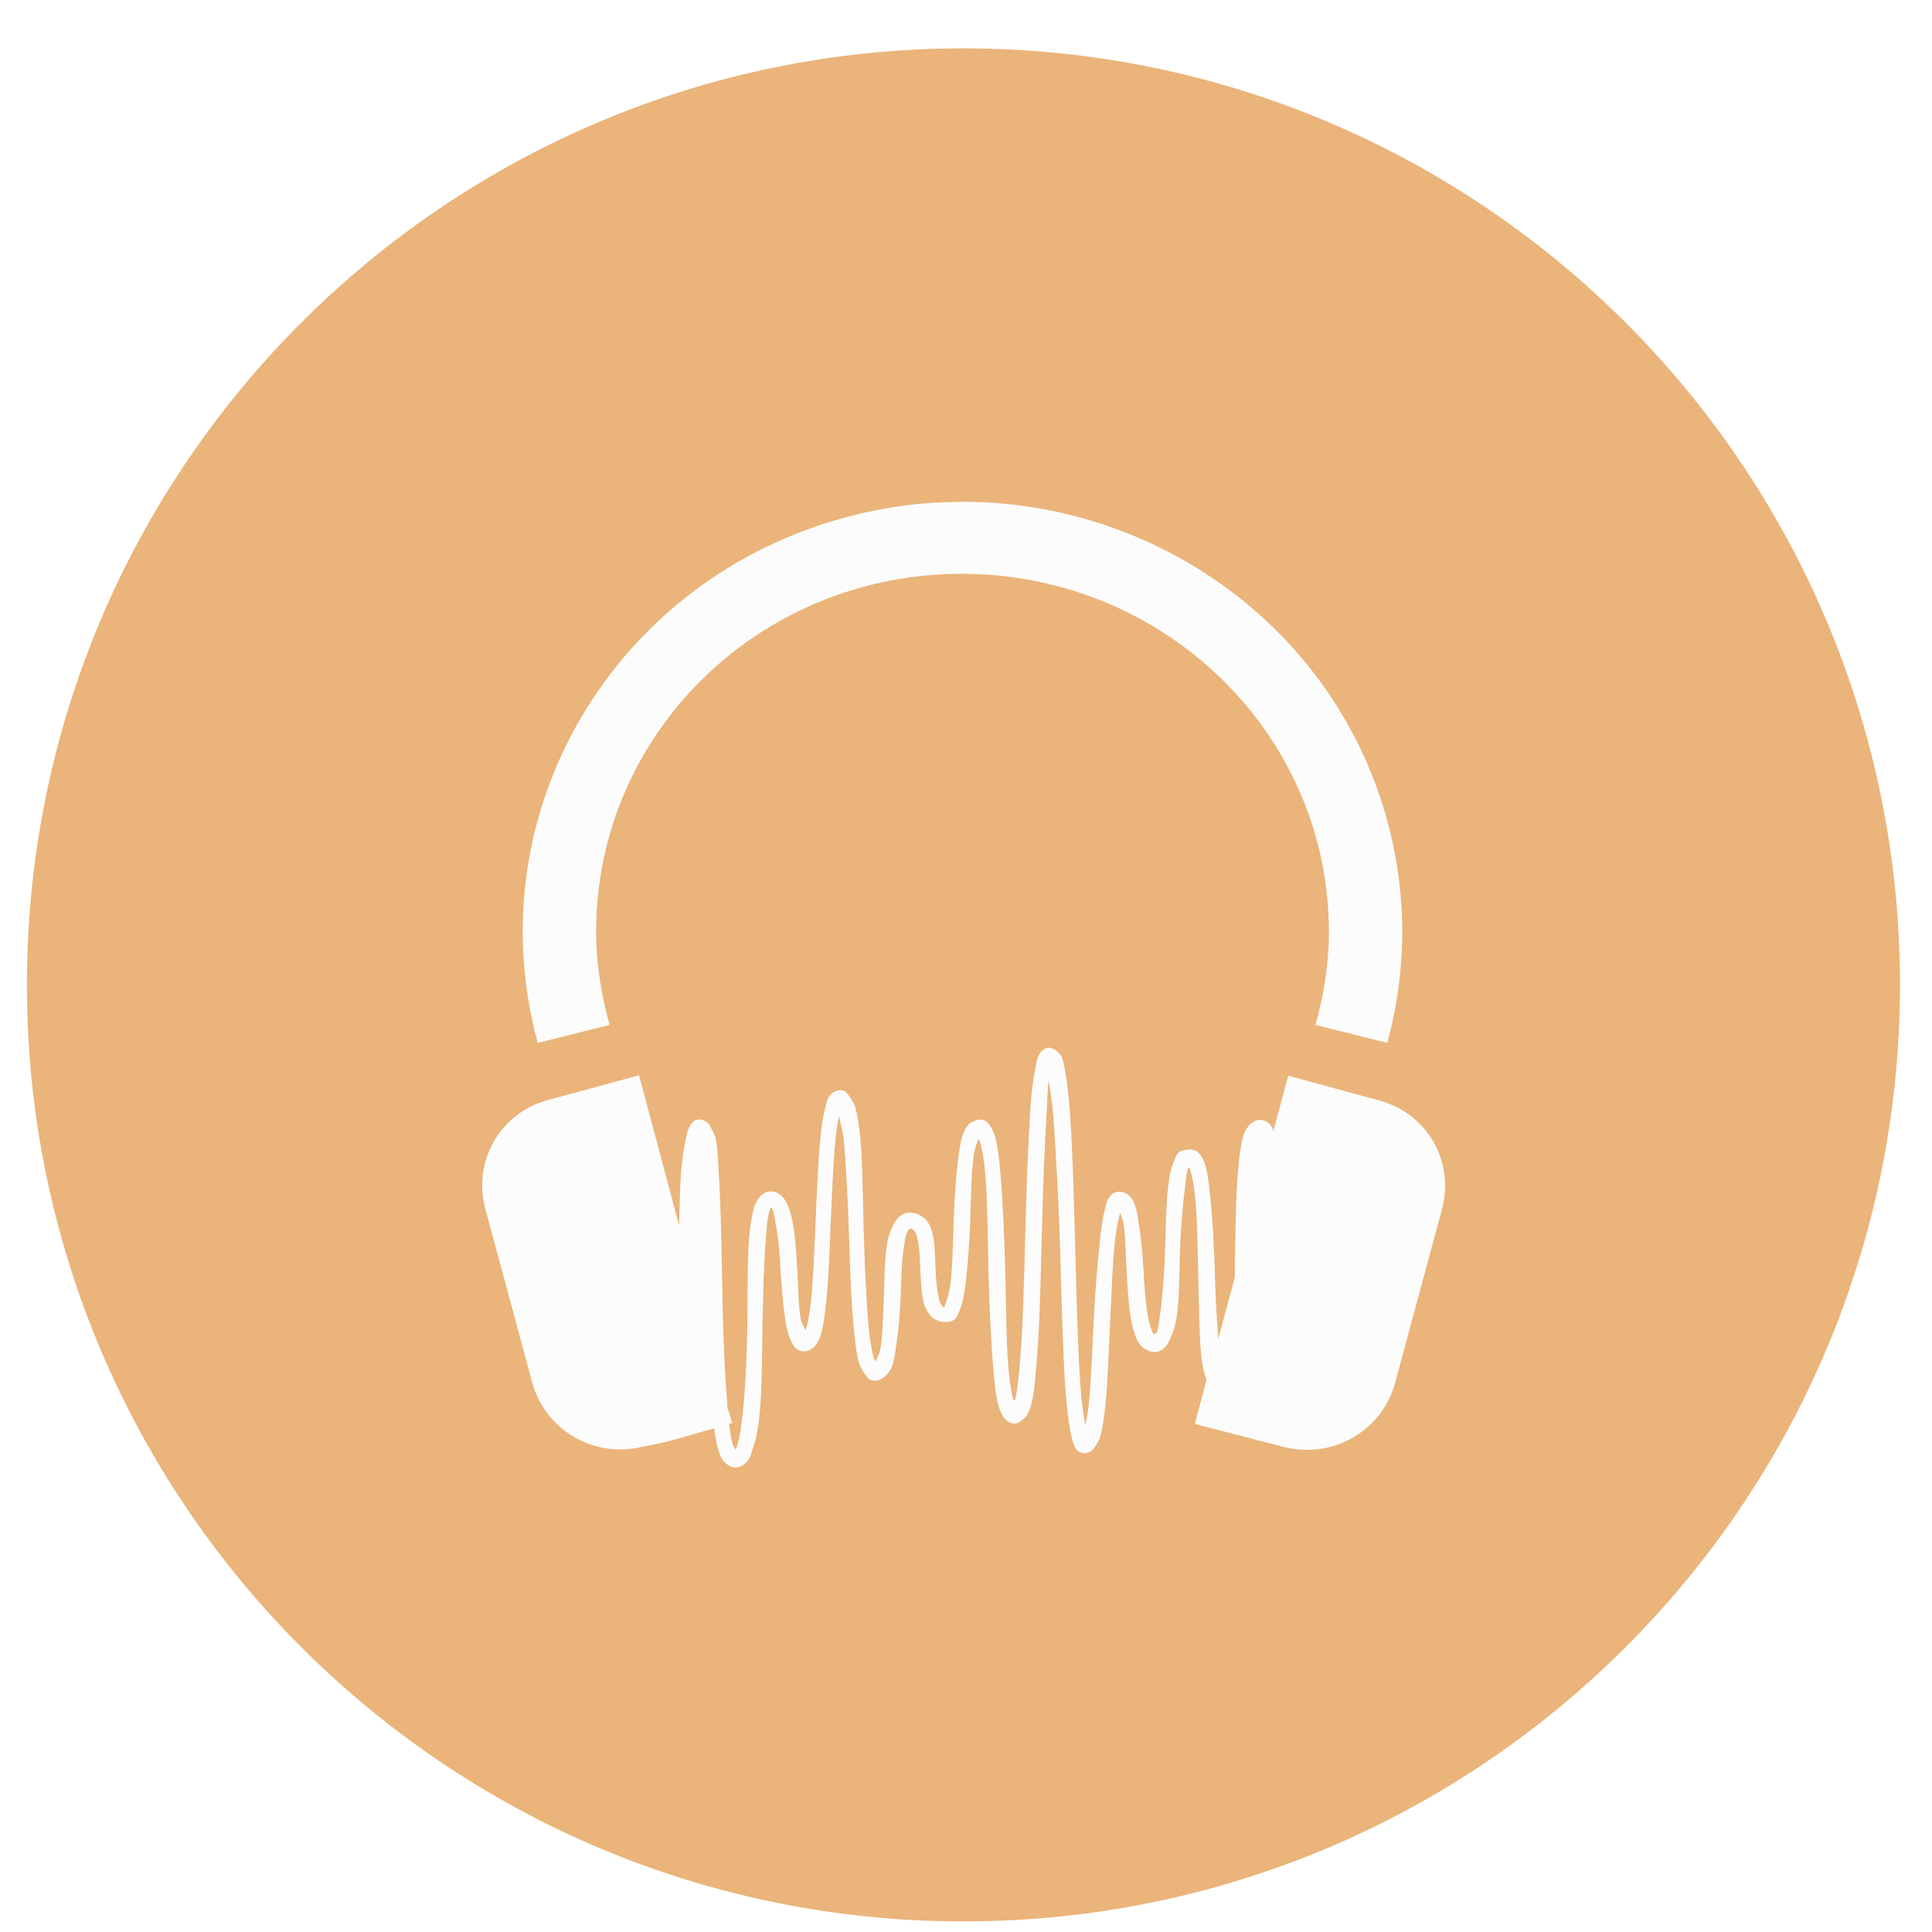
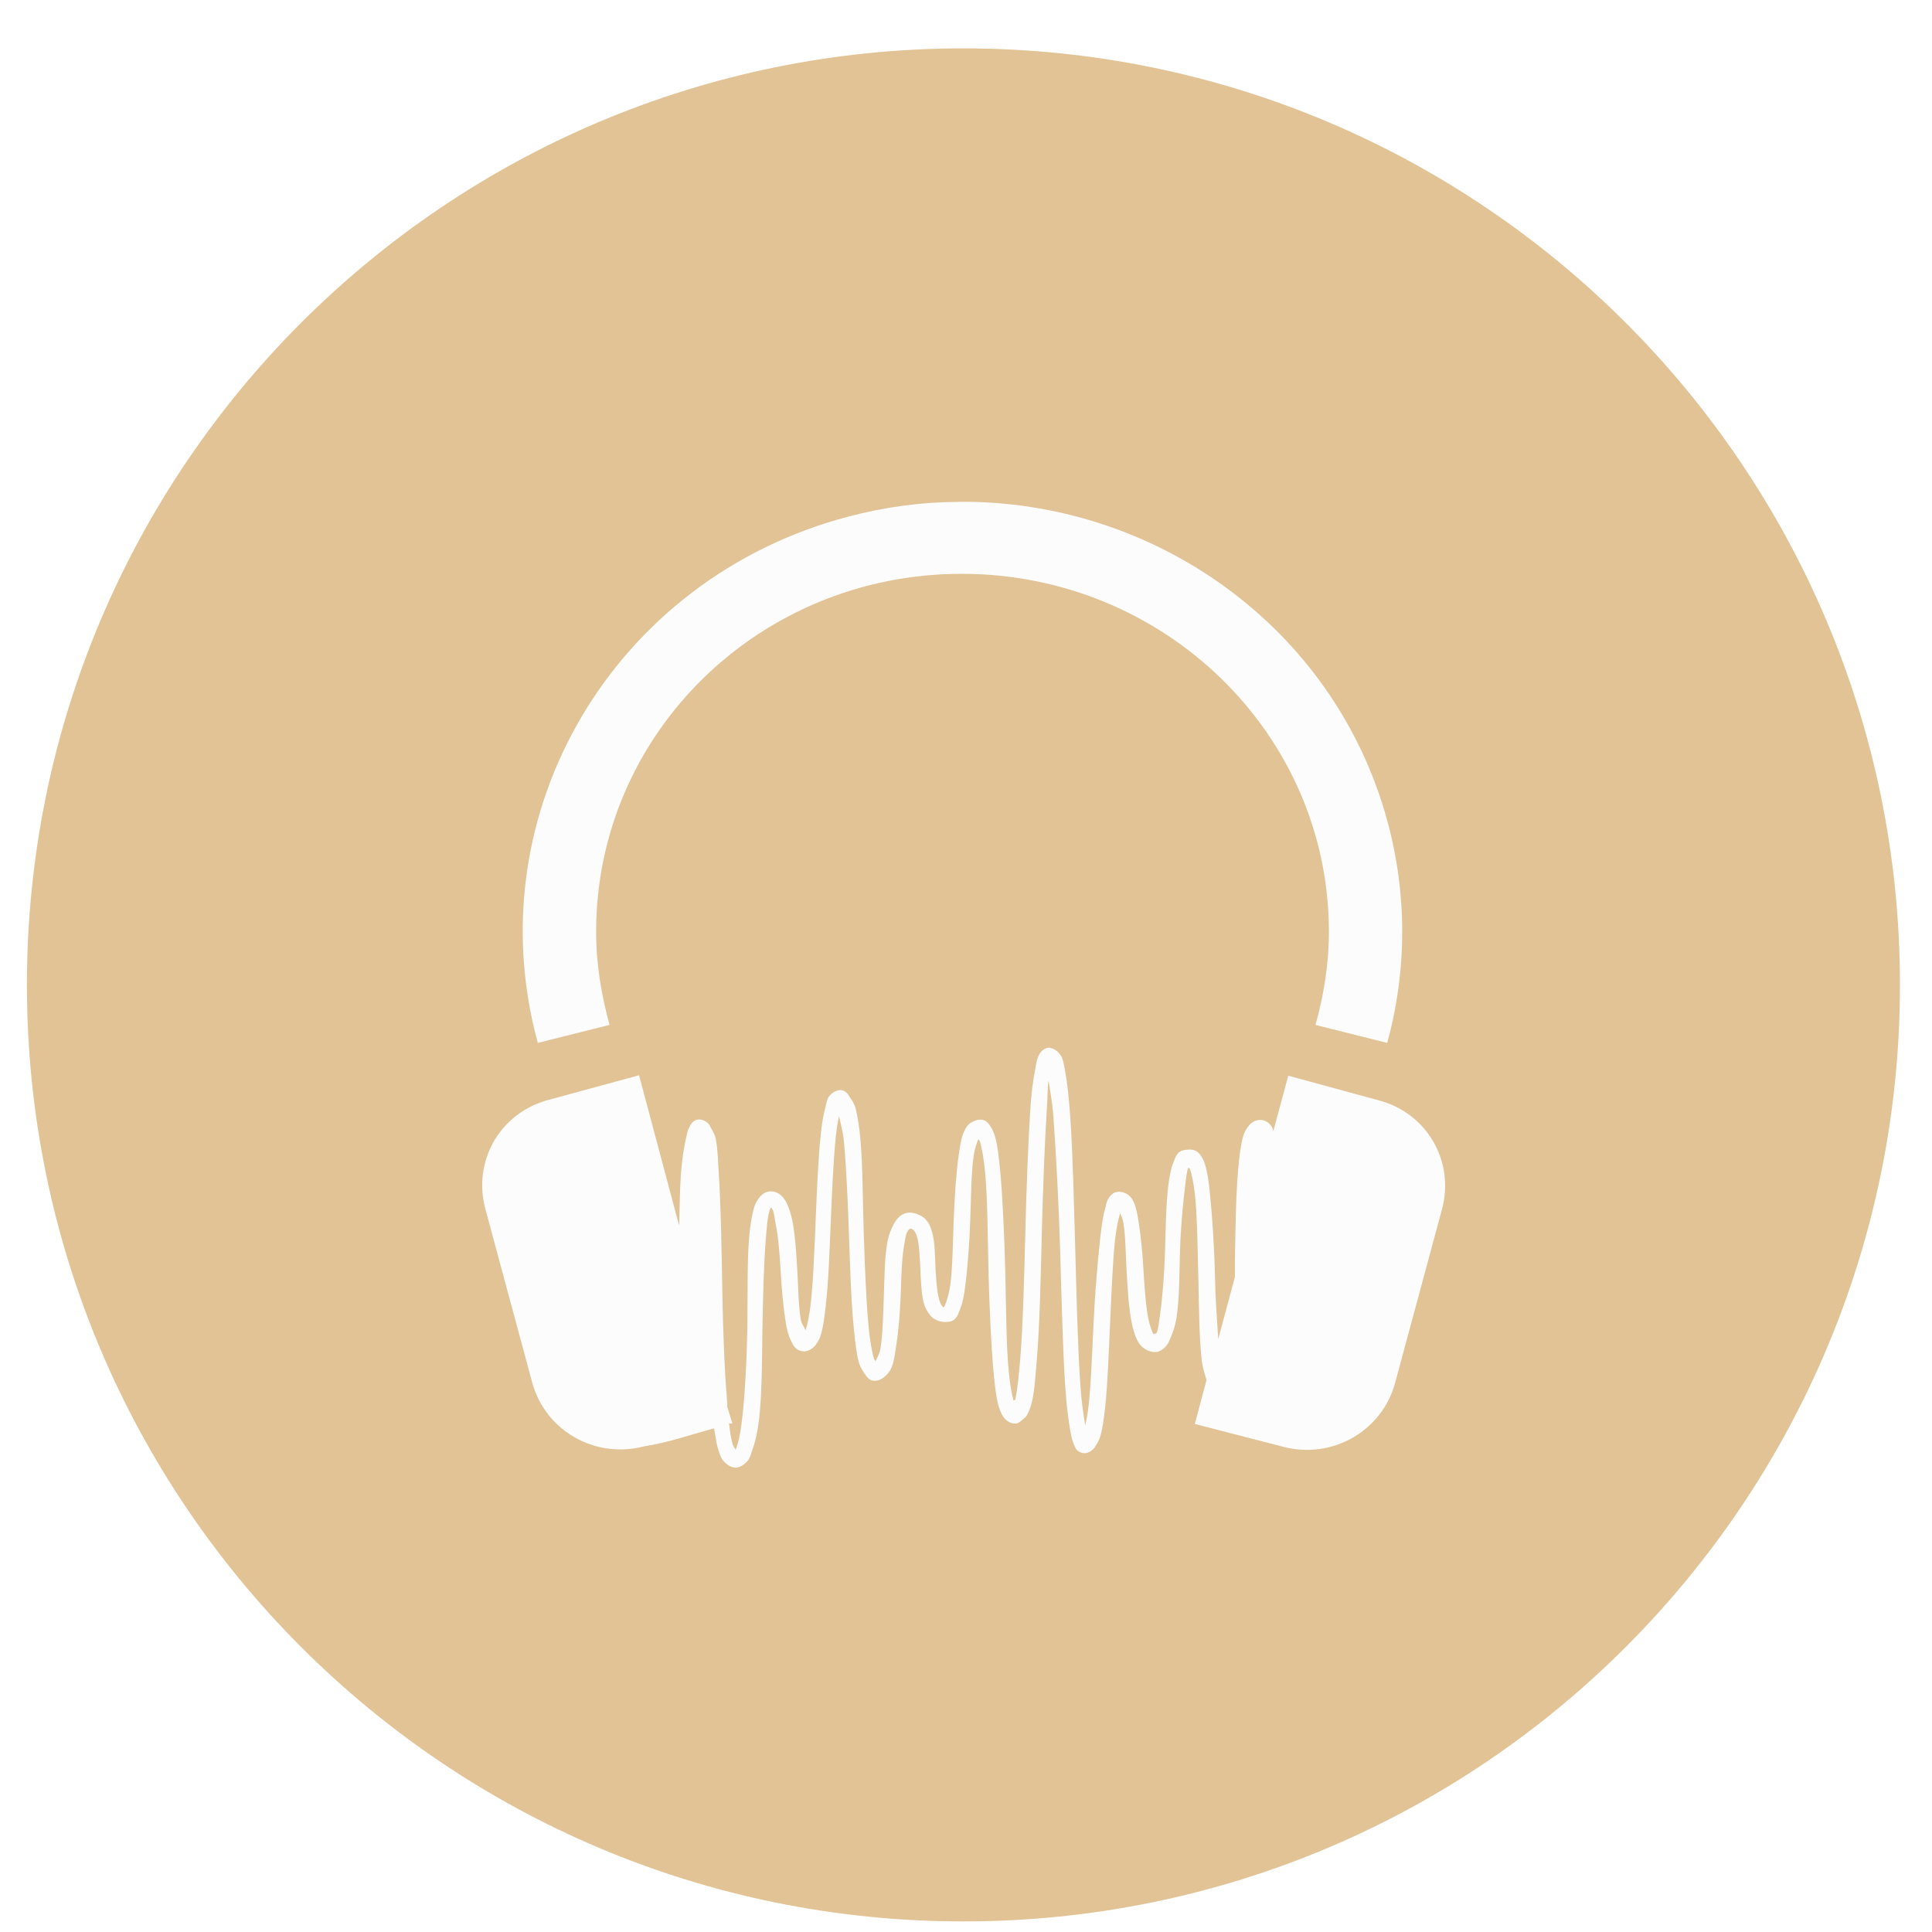
- <svg xmlns="http://www.w3.org/2000/svg" height="48" width="48">
-   <circle cx="23.941" cy="31.535" fill="#eab379" opacity=".99" r="13.233" transform="matrix(1.758306 0 0 1.758306 -18.15909 -30.97875)" />
-   <g fill="#fcfcfc" transform="matrix(3.543307 0 0 3.543307 -.06417 1.468579)">
-     <path d="m6.738 3.105c-.254 0-.515.035-.772.103-1.644.432-2.617 2.08-2.177 3.69l.503-.126c-.057-.209-.094-.427-.094-.653 0-1.389 1.144-2.51 2.563-2.51 1.419 0 2.575 1.121 2.575 2.51 0 .226-.036.445-.094.653l.503.126c.14-.512.14-1.047 0-1.559-.372-1.359-1.635-2.248-3.007-2.235z" />
-     <path d="m7.382 6.932c-.023-.004-.045.011-.059.023-.013.012-.017.022-.023.034-.012.025-.017.056-.023.092-.014.072-.028.168-.035.287-.015.238-.027.554-.035.871-.008.317-.016.635-.035.871-.01.118-.02.222-.035.287-.002.008-.01.005-.012.011-.013-.049-.027-.124-.035-.218-.017-.187-.017-.435-.023-.688-.007-.253-.018-.506-.035-.699-.009-.096-.018-.179-.035-.241-.008-.031-.02-.057-.035-.08-.015-.023-.033-.046-.07-.046-.028 0-.064.017-.082.034-.018.017-.025.035-.035.057-.019.044-.026.096-.035.16-.018.128-.029.294-.035.458-.006.164-.008.328-.023.447-.008.059-.024.11-.035.138-.006.014-.01.021-.012.023-.003 0-.008-.007-.012-.011-.007-.008-.017-.03-.023-.057-.013-.054-.019-.135-.023-.218-.004-.083-.003-.17-.023-.241-.01-.036-.021-.064-.047-.092-.026-.027-.075-.048-.117-.046-.051.004-.084.041-.105.08-.021.039-.038.084-.047.138-.018.107-.018.245-.023.378-.005.133-.008.263-.023.355-.007.042-.026.072-.035.092-.003-.008-.008-.011-.012-.023-.014-.047-.026-.118-.035-.206-.018-.177-.027-.414-.035-.653-.008-.24-.007-.482-.023-.665-.008-.091-.02-.171-.035-.229-.008-.029-.021-.047-.035-.069-.014-.022-.033-.057-.07-.057-.035 0-.068.025-.082.046-.014.021-.016.042-.023.069-.015.053-.027.124-.035.206-.017.165-.026.381-.035.596-.009.215-.017.427-.035.584-.009.079-.022.143-.035.183-.008-.021-.029-.044-.035-.08-.015-.09-.016-.206-.023-.332-.007-.126-.015-.255-.035-.355-.01-.05-.026-.101-.047-.138-.021-.037-.056-.069-.105-.069-.035 0-.067.024-.082.046-.015.022-.027.041-.035.069-.016.056-.028.131-.035.218-.014.173-.008.403-.012.63-.004.227-.016.452-.035.619-.009.083-.02.152-.035.195-.005.015-.007.027-.012.034-.006-.01-.017-.022-.023-.046-.009-.031-.018-.09-.023-.138h.023l-.035-.115c-.001-.006 0-.017 0-.023-.019-.213-.03-.496-.035-.779-.005-.291-.01-.582-.023-.802-.007-.11-.009-.207-.023-.275-.007-.034-.022-.055-.035-.08-.006-.012-.01-.023-.023-.034-.013-.011-.037-.024-.059-.023-.041 0-.058.033-.07.057-.013.024-.016.048-.023.08-.014.065-.028.149-.035.252-.007.098-.008.235-.012.355l-.281-1.054-.632.172c-.344.09-.537.431-.445.768l.328 1.215c.092.337.44.537.784.447.184-.03.305-.076.491-.126.008.041.014.093.023.126.01.035.018.066.035.092.017.025.055.058.094.057.033 0 .063-.024.082-.046.019-.022.025-.051.035-.08.021-.058.037-.13.047-.218.02-.175.02-.403.023-.63.004-.227.01-.452.023-.619.007-.083.011-.152.023-.195.004-.015.008-.027.012-.034.001 0 .001-.007.012.011.011.018.015.059.023.103.018.088.028.207.035.332.007.126.019.255.035.355.008.05.017.089.035.126.009.018.019.043.035.057.016.015.034.022.059.023.034 0 .067-.025.082-.046.015-.021.027-.042.035-.069.017-.053.026-.124.035-.206.019-.164.026-.369.035-.584.009-.215.019-.437.035-.596.007-.064.014-.109.023-.149.01.046.028.109.035.183.016.177.027.414.035.653.008.24.016.481.035.665.009.092.018.17.035.229.009.03.02.046.035.069.015.022.034.056.07.057.05.004.097-.042.117-.08.02-.038.027-.085.035-.138.017-.104.03-.234.035-.367.005-.133.007-.261.023-.355.008-.047.012-.082.023-.103.011-.021.021-.023.023-.023.013 0 .016.004.023.011.007.007.016.02.023.046.015.051.019.135.023.218.004.082.006.17.023.241.009.036.024.063.047.092.023.028.064.046.105.046.028 0 .053-.005.07-.023.017-.017.026-.047.035-.069.018-.044.027-.097.035-.16.017-.128.029-.294.035-.458.006-.164.007-.329.023-.447.008-.059.023-.099.035-.126.003.007.009.013.012.023.013.049.027.124.035.218.017.187.017.435.023.688.007.253.018.506.035.699.009.096.018.179.035.241.008.031.02.057.035.08.015.023.045.046.082.046.021 0 .034-.012.047-.023.013-.011.028-.021.035-.034.014-.026.026-.054.035-.092.018-.075.025-.177.035-.298.02-.242.027-.565.035-.882.008-.318.02-.637.035-.871.006-.087.004-.147.012-.206.011.07.027.154.035.264.018.256.037.6.047.94.01.34.018.684.035.94.009.128.021.232.035.309.007.039.012.065.023.092.006.013.012.033.023.046.012.012.034.024.059.023.035-.004.057-.025.07-.046.013-.021.027-.042.035-.069.016-.053.026-.124.035-.206.018-.164.025-.382.035-.596.01-.214.018-.427.035-.584.009-.079.023-.142.035-.183.007.02.018.035.023.069.015.089.016.217.023.344.007.127.015.254.035.355.01.051.025.1.047.138.021.037.068.069.117.069.028 0 .052-.017.07-.034.018-.017.025-.035.035-.057.02-.045.038-.096.047-.16.019-.128.018-.294.023-.458.005-.164.02-.328.035-.447.007-.059.012-.11.023-.138.003.006.009.004.012.011.013.038.027.107.035.183.016.153.018.353.023.562.005.209.006.424.023.584.007.061.021.105.035.149l-.082.309.62.16c.344.09.692-.11.784-.447l.328-1.215c.092-.336-.101-.678-.445-.768l-.632-.172-.105.39c-.004-.011-.005-.025-.012-.034-.018-.026-.044-.046-.082-.046-.035 0-.066.024-.082.046-.016.022-.027.04-.035.069-.017.058-.027.14-.035.229-.016.179-.019.408-.023.642-.001.042.001.073 0 .115l-.117.436c-.009-.137-.02-.284-.023-.447-.005-.209-.019-.413-.035-.573-.008-.08-.018-.153-.035-.206-.009-.026-.018-.048-.035-.069-.017-.021-.038-.034-.07-.034-.028 0-.065.005-.082.023-.017.018-.026.047-.035.069-.018.044-.027.097-.035.16-.016.128-.018.294-.023.458-.005.164-.018.329-.035.447-.009.059-.011.099-.023.126-.005.01-.02.008-.023.011-.011-.019-.026-.058-.035-.103-.018-.089-.028-.217-.035-.344-.007-.127-.019-.244-.035-.344-.008-.05-.017-.101-.035-.138-.009-.018-.018-.032-.035-.046-.018-.014-.045-.024-.07-.023-.035 0-.057.025-.07.046-.014.021-.016.042-.023.069-.016.053-.026.124-.035.206-.018.164-.037.382-.047.596-.01.214-.018.427-.035.584-.007.059-.015.098-.023.138-.012-.069-.027-.166-.035-.287-.017-.251-.026-.588-.035-.928-.01-.34-.017-.68-.035-.94-.009-.13-.02-.24-.035-.321-.008-.04-.012-.075-.023-.103-.006-.014-.013-.022-.023-.034-.01-.012-.035-.031-.059-.034z" />
+ <svg xmlns="http://www.w3.org/2000/svg" height="48" width="48" version="1.1" id="svg10">
+   <defs id="defs14" />
+   <path id="circle2" transform="matrix(1.758306 0 0 1.758306 -18.15909 -30.97875)" style="opacity:0.99;fill:#e1c395;fill-opacity:1" d="M 37.174,31.535 A 13.233,13.233 0 0 1 23.941,44.768 13.233,13.233 0 0 1 10.708,31.535 13.233,13.233 0 0 1 23.941,18.302 13.233,13.233 0 0 1 37.174,31.535 Z" />
+   <g fill="#fcfcfc" transform="matrix(3.543307 0 0 3.543307 -.06417 1.468579)" id="g8">
+     <path d="m6.738 3.105c-.254 0-.515.035-.772.103-1.644.432-2.617 2.08-2.177 3.69l.503-.126c-.057-.209-.094-.427-.094-.653 0-1.389 1.144-2.51 2.563-2.51 1.419 0 2.575 1.121 2.575 2.51 0 .226-.036.445-.094.653l.503.126c.14-.512.14-1.047 0-1.559-.372-1.359-1.635-2.248-3.007-2.235z" id="path4" />
+     <path d="m7.382 6.932c-.023-.004-.045.011-.059.023-.013.012-.017.022-.023.034-.012.025-.017.056-.023.092-.014.072-.028.168-.035.287-.015.238-.027.554-.035.871-.008.317-.016.635-.035.871-.01.118-.02.222-.035.287-.002.008-.01.005-.012.011-.013-.049-.027-.124-.035-.218-.017-.187-.017-.435-.023-.688-.007-.253-.018-.506-.035-.699-.009-.096-.018-.179-.035-.241-.008-.031-.02-.057-.035-.08-.015-.023-.033-.046-.07-.046-.028 0-.064.017-.082.034-.018.017-.025.035-.035.057-.019.044-.026.096-.035.16-.018.128-.029.294-.035.458-.006.164-.008.328-.023.447-.008.059-.024.11-.035.138-.006.014-.01.021-.012.023-.003 0-.008-.007-.012-.011-.007-.008-.017-.03-.023-.057-.013-.054-.019-.135-.023-.218-.004-.083-.003-.17-.023-.241-.01-.036-.021-.064-.047-.092-.026-.027-.075-.048-.117-.046-.051.004-.084.041-.105.08-.021.039-.038.084-.047.138-.018.107-.018.245-.023.378-.005.133-.008.263-.023.355-.007.042-.026.072-.035.092-.003-.008-.008-.011-.012-.023-.014-.047-.026-.118-.035-.206-.018-.177-.027-.414-.035-.653-.008-.24-.007-.482-.023-.665-.008-.091-.02-.171-.035-.229-.008-.029-.021-.047-.035-.069-.014-.022-.033-.057-.07-.057-.035 0-.068.025-.082.046-.014.021-.016.042-.023.069-.015.053-.027.124-.035.206-.017.165-.026.381-.035.596-.009.215-.017.427-.035.584-.009.079-.022.143-.035.183-.008-.021-.029-.044-.035-.08-.015-.09-.016-.206-.023-.332-.007-.126-.015-.255-.035-.355-.01-.05-.026-.101-.047-.138-.021-.037-.056-.069-.105-.069-.035 0-.067.024-.082.046-.015.022-.027.041-.035.069-.016.056-.028.131-.035.218-.014.173-.008.403-.012.63-.004.227-.016.452-.035.619-.009.083-.02.152-.035.195-.005.015-.007.027-.012.034-.006-.01-.017-.022-.023-.046-.009-.031-.018-.09-.023-.138h.023l-.035-.115c-.001-.006 0-.017 0-.023-.019-.213-.03-.496-.035-.779-.005-.291-.01-.582-.023-.802-.007-.11-.009-.207-.023-.275-.007-.034-.022-.055-.035-.08-.006-.012-.01-.023-.023-.034-.013-.011-.037-.024-.059-.023-.041 0-.058.033-.07.057-.013.024-.016.048-.023.08-.014.065-.028.149-.035.252-.007.098-.008.235-.012.355l-.281-1.054-.632.172c-.344.09-.537.431-.445.768l.328 1.215c.092.337.44.537.784.447.184-.03.305-.076.491-.126.008.041.014.093.023.126.01.035.018.066.035.092.017.025.055.058.094.057.033 0 .063-.024.082-.046.019-.022.025-.051.035-.08.021-.058.037-.13.047-.218.02-.175.02-.403.023-.63.004-.227.01-.452.023-.619.007-.083.011-.152.023-.195.004-.015.008-.027.012-.034.001 0 .001-.007.012.011.011.018.015.059.023.103.018.088.028.207.035.332.007.126.019.255.035.355.008.05.017.089.035.126.009.018.019.043.035.057.016.015.034.022.059.023.034 0 .067-.025.082-.046.015-.021.027-.042.035-.069.017-.053.026-.124.035-.206.019-.164.026-.369.035-.584.009-.215.019-.437.035-.596.007-.064.014-.109.023-.149.01.046.028.109.035.183.016.177.027.414.035.653.008.24.016.481.035.665.009.092.018.17.035.229.009.03.02.046.035.069.015.022.034.056.07.057.05.004.097-.042.117-.08.02-.038.027-.085.035-.138.017-.104.03-.234.035-.367.005-.133.007-.261.023-.355.008-.047.012-.082.023-.103.011-.021.021-.023.023-.023.013 0 .016.004.023.011.007.007.016.02.023.046.015.051.019.135.023.218.004.082.006.17.023.241.009.036.024.063.047.092.023.028.064.046.105.046.028 0 .053-.005.07-.023.017-.017.026-.047.035-.069.018-.044.027-.097.035-.16.017-.128.029-.294.035-.458.006-.164.007-.329.023-.447.008-.059.023-.099.035-.126.003.007.009.013.012.023.013.049.027.124.035.218.017.187.017.435.023.688.007.253.018.506.035.699.009.096.018.179.035.241.008.031.02.057.035.08.015.023.045.046.082.046.021 0 .034-.012.047-.023.013-.011.028-.021.035-.034.014-.026.026-.054.035-.092.018-.075.025-.177.035-.298.02-.242.027-.565.035-.882.008-.318.02-.637.035-.871.006-.087.004-.147.012-.206.011.07.027.154.035.264.018.256.037.6.047.94.01.34.018.684.035.94.009.128.021.232.035.309.007.039.012.065.023.092.006.013.012.033.023.046.012.012.034.024.059.023.035-.004.057-.025.07-.046.013-.021.027-.042.035-.069.016-.053.026-.124.035-.206.018-.164.025-.382.035-.596.01-.214.018-.427.035-.584.009-.079.023-.142.035-.183.007.02.018.035.023.069.015.089.016.217.023.344.007.127.015.254.035.355.01.051.025.1.047.138.021.037.068.069.117.069.028 0 .052-.017.07-.034.018-.017.025-.035.035-.057.02-.045.038-.096.047-.16.019-.128.018-.294.023-.458.005-.164.02-.328.035-.447.007-.059.012-.11.023-.138.003.006.009.004.012.011.013.038.027.107.035.183.016.153.018.353.023.562.005.209.006.424.023.584.007.061.021.105.035.149l-.082.309.62.16c.344.09.692-.11.784-.447l.328-1.215c.092-.336-.101-.678-.445-.768l-.632-.172-.105.39c-.004-.011-.005-.025-.012-.034-.018-.026-.044-.046-.082-.046-.035 0-.066.024-.082.046-.016.022-.027.04-.035.069-.017.058-.027.14-.035.229-.016.179-.019.408-.023.642-.001.042.001.073 0 .115l-.117.436c-.009-.137-.02-.284-.023-.447-.005-.209-.019-.413-.035-.573-.008-.08-.018-.153-.035-.206-.009-.026-.018-.048-.035-.069-.017-.021-.038-.034-.07-.034-.028 0-.065.005-.082.023-.017.018-.026.047-.035.069-.018.044-.027.097-.035.16-.016.128-.018.294-.023.458-.005.164-.018.329-.035.447-.009.059-.011.099-.023.126-.005.01-.02.008-.023.011-.011-.019-.026-.058-.035-.103-.018-.089-.028-.217-.035-.344-.007-.127-.019-.244-.035-.344-.008-.05-.017-.101-.035-.138-.009-.018-.018-.032-.035-.046-.018-.014-.045-.024-.07-.023-.035 0-.057.025-.07.046-.014.021-.016.042-.023.069-.016.053-.026.124-.035.206-.018.164-.037.382-.047.596-.01.214-.018.427-.035.584-.007.059-.015.098-.023.138-.012-.069-.027-.166-.035-.287-.017-.251-.026-.588-.035-.928-.01-.34-.017-.68-.035-.94-.009-.13-.02-.24-.035-.321-.008-.04-.012-.075-.023-.103-.006-.014-.013-.022-.023-.034-.01-.012-.035-.031-.059-.034z" id="path6" />
  </g>
</svg>
